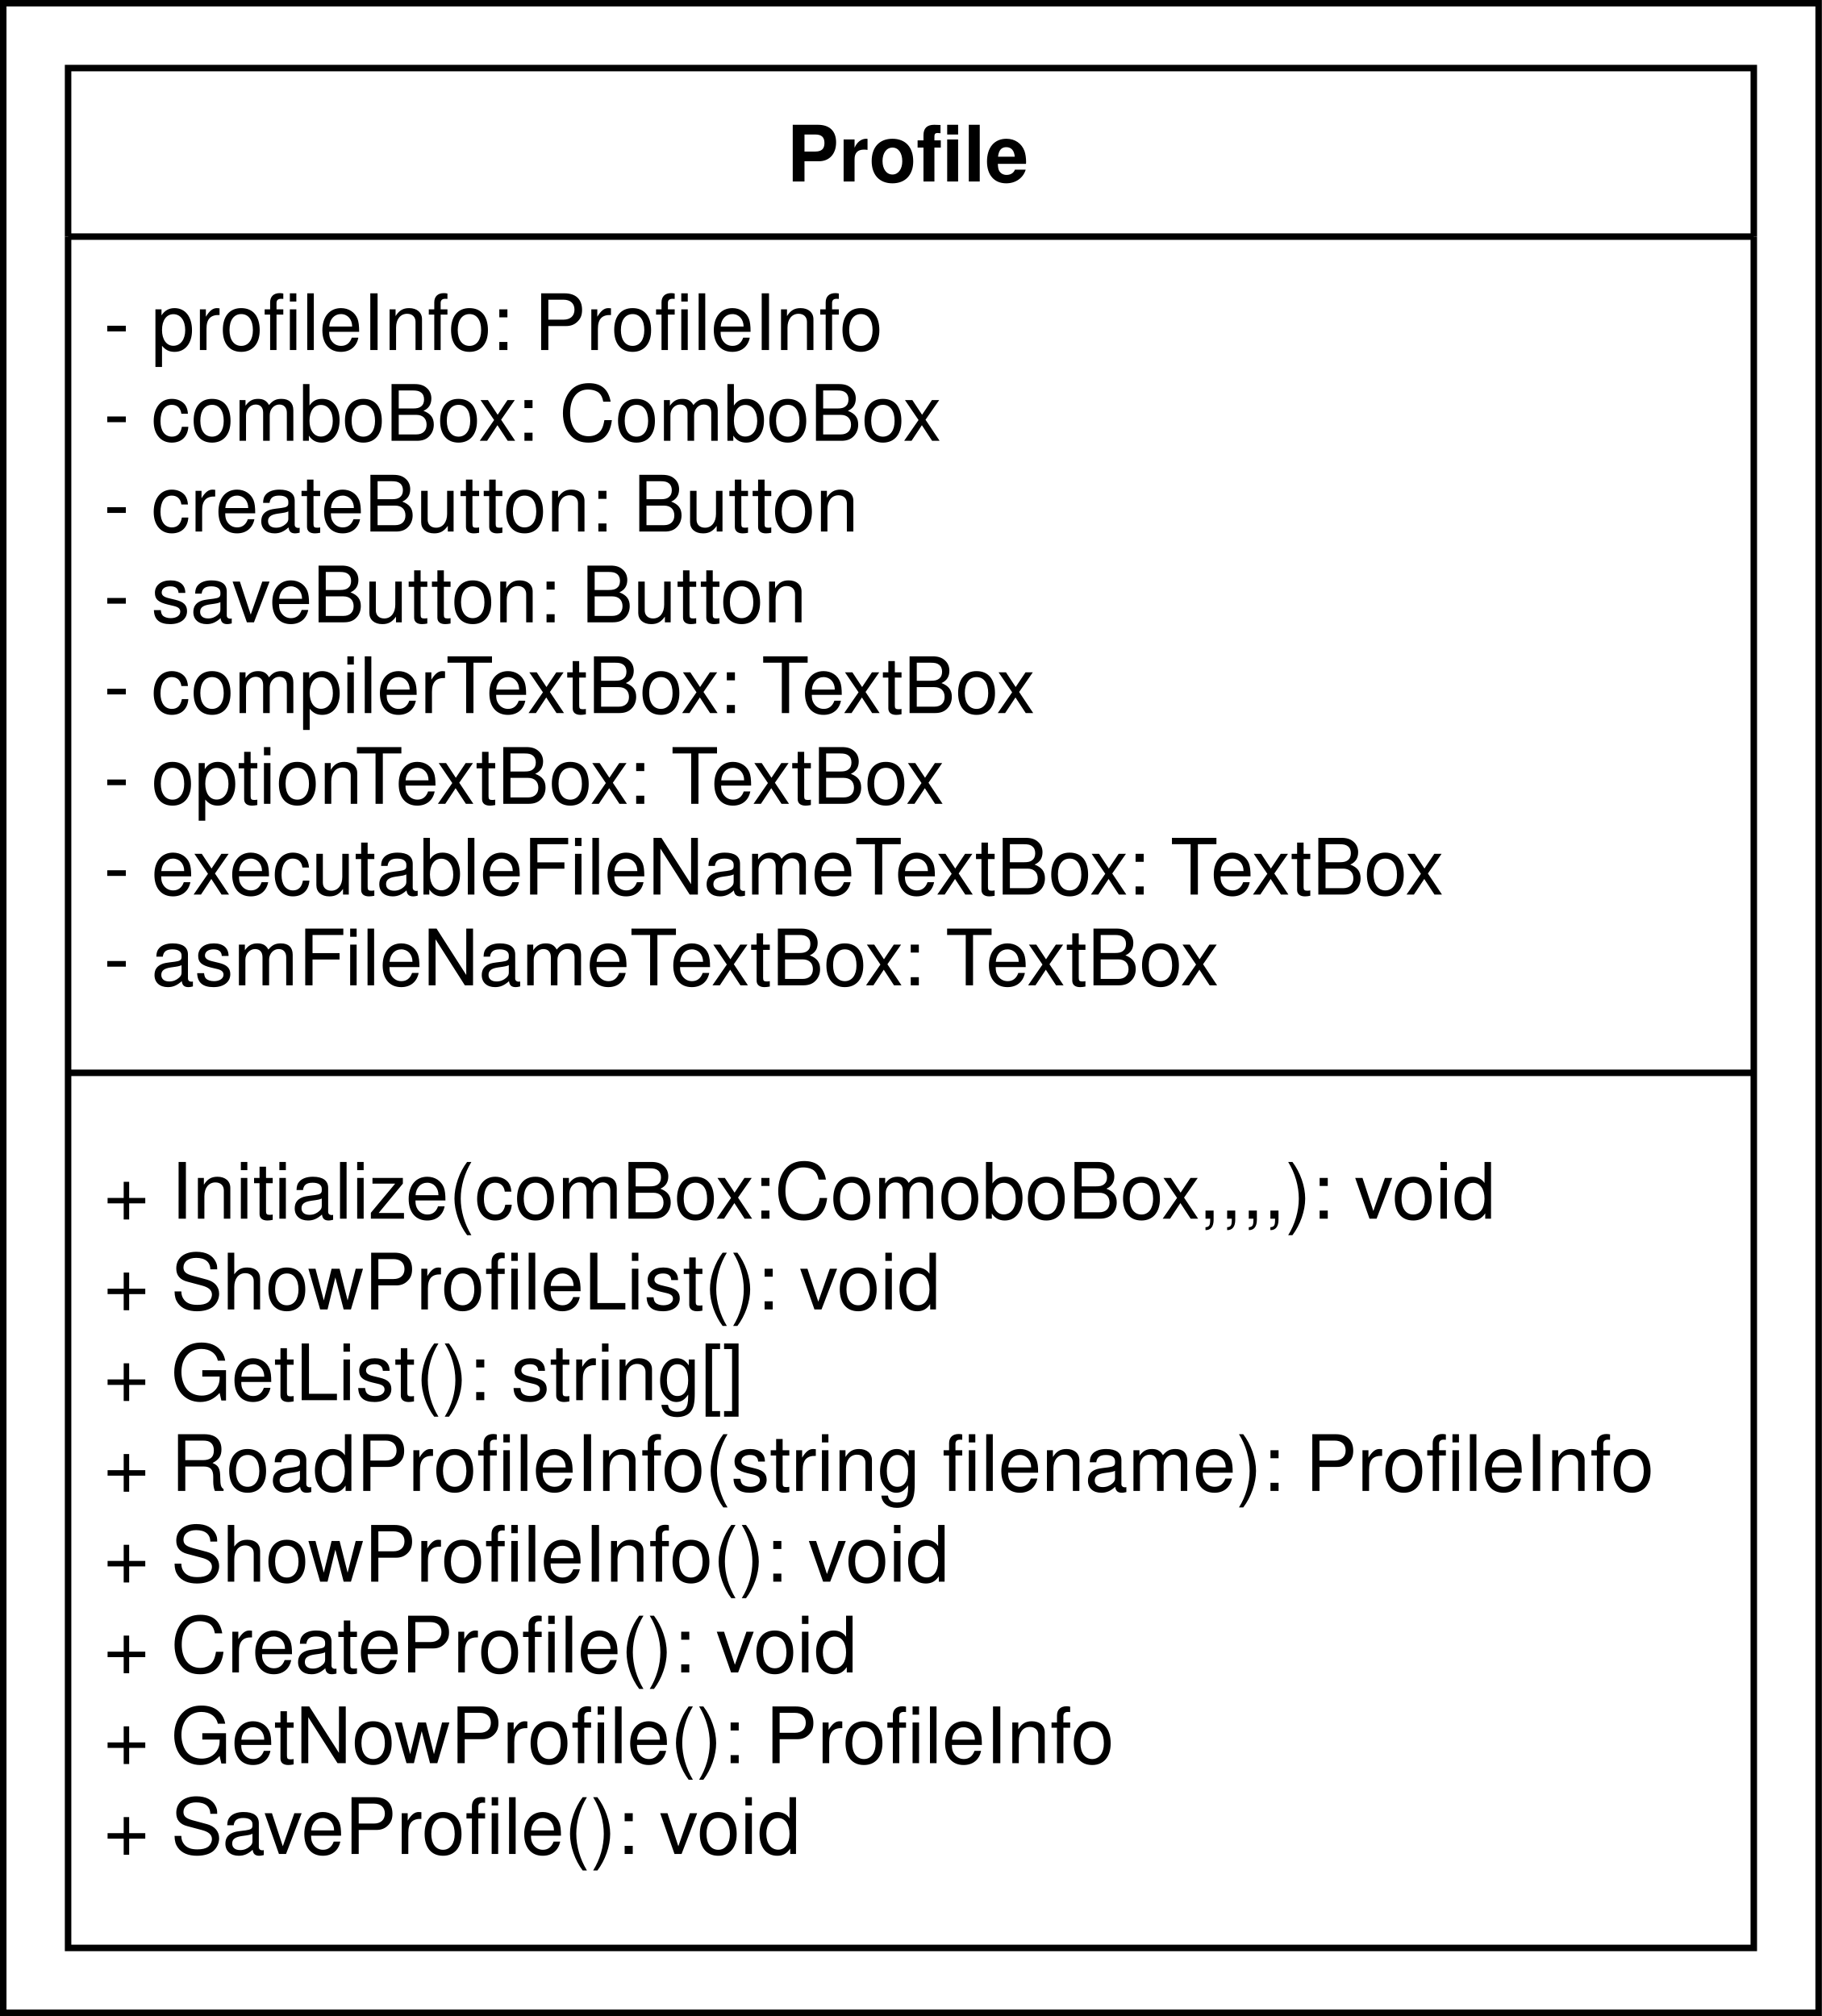
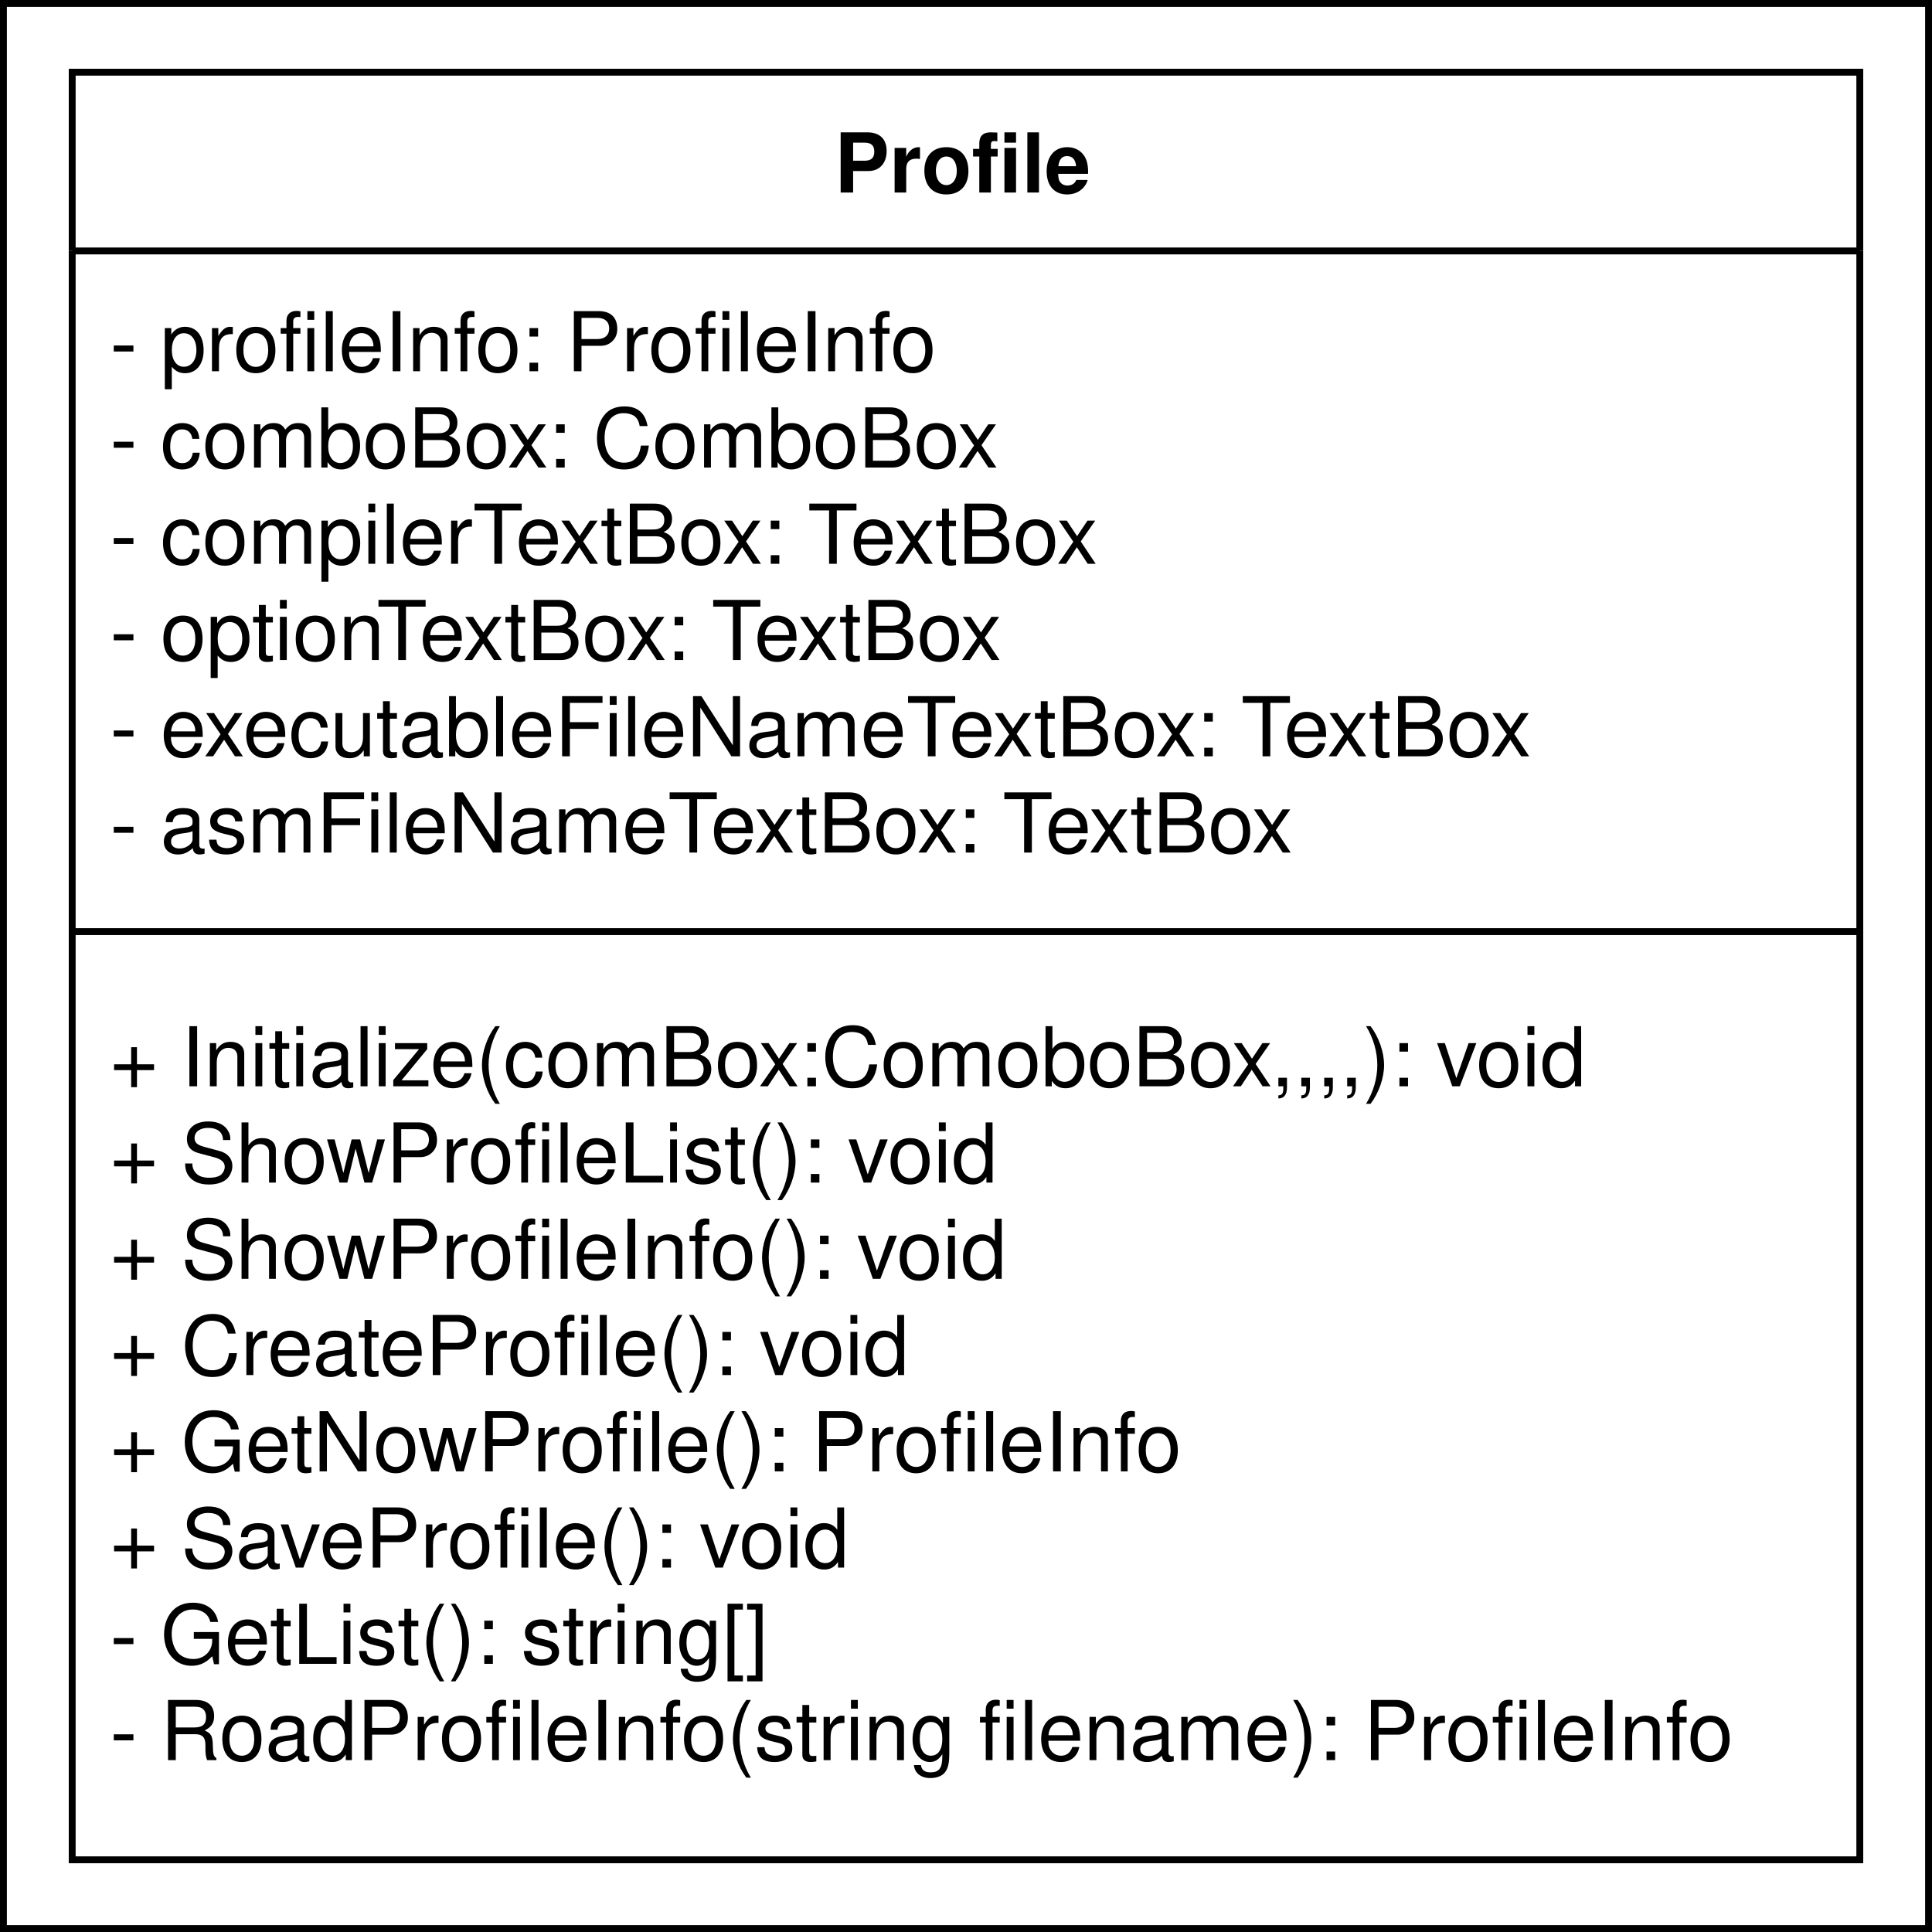
- <svg xmlns="http://www.w3.org/2000/svg" host="65bd71144e" version="1.1" width="281px" height="311px" viewBox="-0.5 -0.5 281 311" content="&lt;mxfile&gt;&lt;diagram id=&quot;OmH90BGS4PVX1R3EboAp&quot; name=&quot;Page-1&quot;&gt;7VfbTuMwEP2aSOwDq1wolEcSLotUUEWR9tkk08TC8VSOS1u+fseJc2tTGu3yuChC9vHxbc6cSeoEUb59UGyVPWECwvHdZOsEt47vT68v6b8BdhVwdRVUQKp4UkFeCyz4J1jQteiaJ1D0iBpRaL7qgzFKCbHuYUwp3PRpSxT9XVcshQNgETNxiP7mic4s6rluO/ALeJrZracTO/DG4vdU4Vra/Rw/WJZ/1XDO6rUsv8hYgpsOFNw5QaQQddXKtxEIE9o6bNW8+yOjzbkVSD1mgtXpg4k11Ccuz6V3dSzK24Dhu04QbjKuYbFisRndkPiEZToX1POoueRCRChQUT+BJVsLOkZoNwGlYXv0oF5zfcoqwBy02hHFTriyAdv1u5tWHX9qsawjTFBnFLMZkTYrt1Ghhg3McJD8gyDNFdJN4SBWxYbngkkwkUCpF3bERIYJnkpqx3RhoPCEJhycUu7GDmg0sYwzLpIZ2+Ha3KDQlE91L8xQ8U9altXRpmGlrXtIyi5jYWZazRQUxJnXsfb2oCe27RFnrNAWiFEItir4W3ONnKmUyxC1xtySjkg5IPhRdad9dacD6l4OqOtff6Gu3eyF6gOTqRGr3s13+9s1tu7sN5hMe7sxQUpKpiE0FikOUqq556gsCw6y7NyEtcq0R7lEJ7ghYN4BjH1NhgfheVkM8zcMcVvxorq3R1JgDrwm/WRFtO0+rWAfp0m04YqOol5hq5t9606fiivNUY4gwhbitWaUcPe09DPLYcQkVuRfs/dsSlmpS/sofIe6XEmsfNupYBaqrStgqY8at6CayGU6Kzm3Fy3yYhPIQEhzl6Is+BlPEpDGdKhZeWFrpxVyqcsMm4T0UM5F7s+JM6GDR9T32j49hq50hJLuwnjpPyD7bqDQg870RztzV/tunBU9/+LfC+3F6beR4KUklXT1u3n/zTNOt5wUENAK9Wp0vD33DsQMDsUMBoQT7A3EHAtuUp0wVXH3BD2lWT8pucxA8W/S0puMrKvf8dKcDGhJl3AfJcWHlPmEM6oflVWpVqEtVlHz/Kg8/IG0Ymv3apFFhhtbCGe80GfHuZHv3LgPoLs0CjFJadUYoL8gSzpl9szy6TuSEElF5sdXpbhZpnPIcpkTh4zKymwnjLjRc7P62cjzUE0/tfz/QvnX5roca679z4gR7qJu+5ug+rZof3cFd38A&lt;/diagram&gt;&lt;/mxfile&gt;" style="background-color: rgb(255, 255, 255);">
+ <svg xmlns="http://www.w3.org/2000/svg" host="65bd71144e" version="1.1" width="281px" height="281px" viewBox="-0.5 -0.5 281 281" content="&lt;mxfile&gt;&lt;diagram id=&quot;OmH90BGS4PVX1R3EboAp&quot; name=&quot;Page-1&quot;&gt;7VfbbqMwEP0apO5DVwGaNvvY0MtWSquoWWmfHZiAVeOJjBNIv37HYG4hbdBuH7dCKj4+tmfmzIyJ4wdp8ajYNnnGCITjTaLC8e8cz3Nd95r+GeRQITc3fgXEikeW1AIr/g4WnFh0xyPIekSNKDTf9sEQpYRQ9zCmFOZ92gZF/9Qti2EArEImhuhvHumk9msyaSd+Ao8Te/RsaifWLHyLFe6kPc/x/E35V02nrN7L8rOERZh3IP/e8QOFqKu3tAhAmNjWYavWPXww29itQOoxC6xOeyZ2UFtc2qUPdSxKb8DwJ44/zxOuYbVloZnNSX3CEp0KGrn0uuFCBChQ0TiCDdsJMmM+tMoaugeloehA1spHwBS0OhDFzt7YgB36w7xVx5tZLOkI04DMZkTc7NxGhV5sYE4HyRsEaamQPIVBrLKcp4JJMJFAqVd2xkSGCR5Leg8pBkDhmRvfOaXcrZ3QaGIZJlxEC3bAnfEg05RP9WieoOLvtC2ro03TStvqISm7jJVZaTVTkBFnWYffPYKeWdEjLlimLRCiEGyb8XXjRspUzOUctcbUkr5A3Vlf3dkJda9PqXv9ibr2sFfqD0zGRqz6NG/SP64p6855p5LJPzqNCVJSMg1zUyLZIKUaP0dlmT/IsksT1irTnuQGHf+WgGUHMOXru0aDy7IZpmucY1Hxgno0IG1pufoFhW649aBPxa3mKEcQoYBwpxklyQNt/cJSGLGIZenn7KPSokzSZcorfIO6xUisaq3TdSxUl5uAjf6w2DLqY1zGi5Jzd9Uir1Z0AyGt3YiySSc8ikCaQkHNSodtCWyRS11mxXROD+VJMPk+daZkeEBjtx3TY+hKByjJF8bLmgEquRyy073SG11Nh7osxpXPj6t/741X5y8QwUtFKuXq6/T4shgnW0oCCGh1+mVkvLt0B1r6Qy39E7oJtgaxxIybTCdMVdwjPc9J1s9JLhNQ/IukdL2RrdD9gntuekJLcmLyJCk+pMw7XFD7qCqV2gva/hI0z7eqhPdIO7bVXm2ySjC3vWvBM33xMTfwnNsu3bS6c/RAAfVhu+Ac+RH0S7N7TT7dV1t72P7M9qap0c5d5ygxKAFtDvWZr8iirn+WSt+qhEhqimfM+t8d/7qk/LEldXzfj6gpGrYf79VHQPsLyb//Aw==&lt;/diagram&gt;&lt;/mxfile&gt;" style="background-color: rgb(255, 255, 255);">
  <defs>
-     <clipPath id="mx-clip-14-41-252-124-0">
-       <rect x="14" y="41" width="252" height="124" />
+     <clipPath id="mx-clip-14-41-252-94-0">
+       <rect x="14" y="41" width="252" height="94" />
    </clipPath>
-     <clipPath id="mx-clip-14-175-252-130-0">
-       <rect x="14" y="175" width="252" height="130" />
+     <clipPath id="mx-clip-14-145-252-130-0">
+       <rect x="14" y="145" width="252" height="130" />
    </clipPath>
  </defs>
  <g>
-     <rect x="0" y="0" width="280" height="310" fill="rgb(255, 255, 255)" stroke="rgb(0, 0, 0)" pointer-events="all" />
+     <rect x="0" y="0" width="280" height="280" fill="rgb(255, 255, 255)" stroke="rgb(0, 0, 0)" pointer-events="all" />
    <path d="M 10 36 L 10 10 L 270 10 L 270 36" fill="rgb(255, 255, 255)" stroke="rgb(0, 0, 0)" stroke-miterlimit="10" pointer-events="all" />
-     <path d="M 10 36 L 10 300 L 270 300 L 270 36" fill="none" stroke="rgb(0, 0, 0)" stroke-miterlimit="10" pointer-events="none" />
+     <path d="M 10 36 L 10 270 L 270 270 L 270 36" fill="none" stroke="rgb(0, 0, 0)" stroke-miterlimit="10" pointer-events="none" />
    <path d="M 10 36 L 270 36" fill="none" stroke="rgb(0, 0, 0)" stroke-miterlimit="10" pointer-events="none" />
    <g fill="rgb(0, 0, 0)" font-family="Helvetica" font-weight="bold" pointer-events="none" text-anchor="middle" font-size="12px">
      <text x="139.5" y="27.5">
                Profile
            </text>
    </g>
-     <g fill="rgb(0, 0, 0)" font-family="Helvetica" pointer-events="none" clip-path="url(#mx-clip-14-41-252-124-0)" font-size="12px">
+     <g fill="rgb(0, 0, 0)" font-family="Helvetica" pointer-events="none" clip-path="url(#mx-clip-14-41-252-94-0)" font-size="12px">
      <text x="15.5" y="53.5">
                - profileInfo: ProfileInfo
            </text>
      <text x="15.5" y="67.5">
                - comboBox: ComboBox
            </text>
      <text x="15.5" y="81.5">
-                 - createButton: Button
+                 - compilerTextBox: TextBox
            </text>
      <text x="15.5" y="95.5">
-                 - saveButton: Button
+                 - optionTextBox: TextBox
            </text>
      <text x="15.5" y="109.5">
-                 - compilerTextBox: TextBox
+                 - executableFileNameTextBox: TextBox
            </text>
      <text x="15.5" y="123.5">
-                 - optionTextBox: TextBox
-             </text>
-       <text x="15.5" y="137.5">
-                 - executableFileNameTextBox: TextBox
-             </text>
-       <text x="15.5" y="151.5">
                - asmFileNameTextBox: TextBox
            </text>
    </g>
-     <path d="M 10 165 L 270 165" fill="none" stroke="rgb(0, 0, 0)" stroke-miterlimit="10" pointer-events="none" />
-     <g fill="rgb(0, 0, 0)" font-family="Helvetica" pointer-events="none" clip-path="url(#mx-clip-14-175-252-130-0)" font-size="12px">
-       <text x="15.5" y="187.5">
+     <path d="M 10 135 L 270 135" fill="none" stroke="rgb(0, 0, 0)" stroke-miterlimit="10" pointer-events="none" />
+     <g fill="rgb(0, 0, 0)" font-family="Helvetica" pointer-events="none" clip-path="url(#mx-clip-14-145-252-130-0)" font-size="12px">
+       <text x="15.5" y="157.5">
                + Initialize(comBox:ComoboBox,,,,): void
            </text>
-       <text x="15.5" y="201.5">
+       <text x="15.5" y="171.5">
                + ShowProfileList(): void
            </text>
-       <text x="15.5" y="215.5">
-                 + GetList(): string[]
-             </text>
-       <text x="15.5" y="229.5">
-                 + RoadProfileInfo(string filename): ProfileInfo
-             </text>
-       <text x="15.5" y="243.5">
+       <text x="15.5" y="185.5">
                + ShowProfileInfo(): void
            </text>
-       <text x="15.5" y="257.5">
+       <text x="15.5" y="199.5">
                + CreateProfile(): void
            </text>
-       <text x="15.5" y="271.5">
+       <text x="15.5" y="213.5">
                + GetNowProfile(): ProfileInfo
            </text>
-       <text x="15.5" y="285.5">
+       <text x="15.5" y="227.5">
                + SaveProfile(): void
+             </text>
+       <text x="15.5" y="241.5">
+                 - GetList(): string[]
+             </text>
+       <text x="15.5" y="255.5">
+                 - RoadProfileInfo(string filename): ProfileInfo
            </text>
    </g>
  </g>
</svg>
